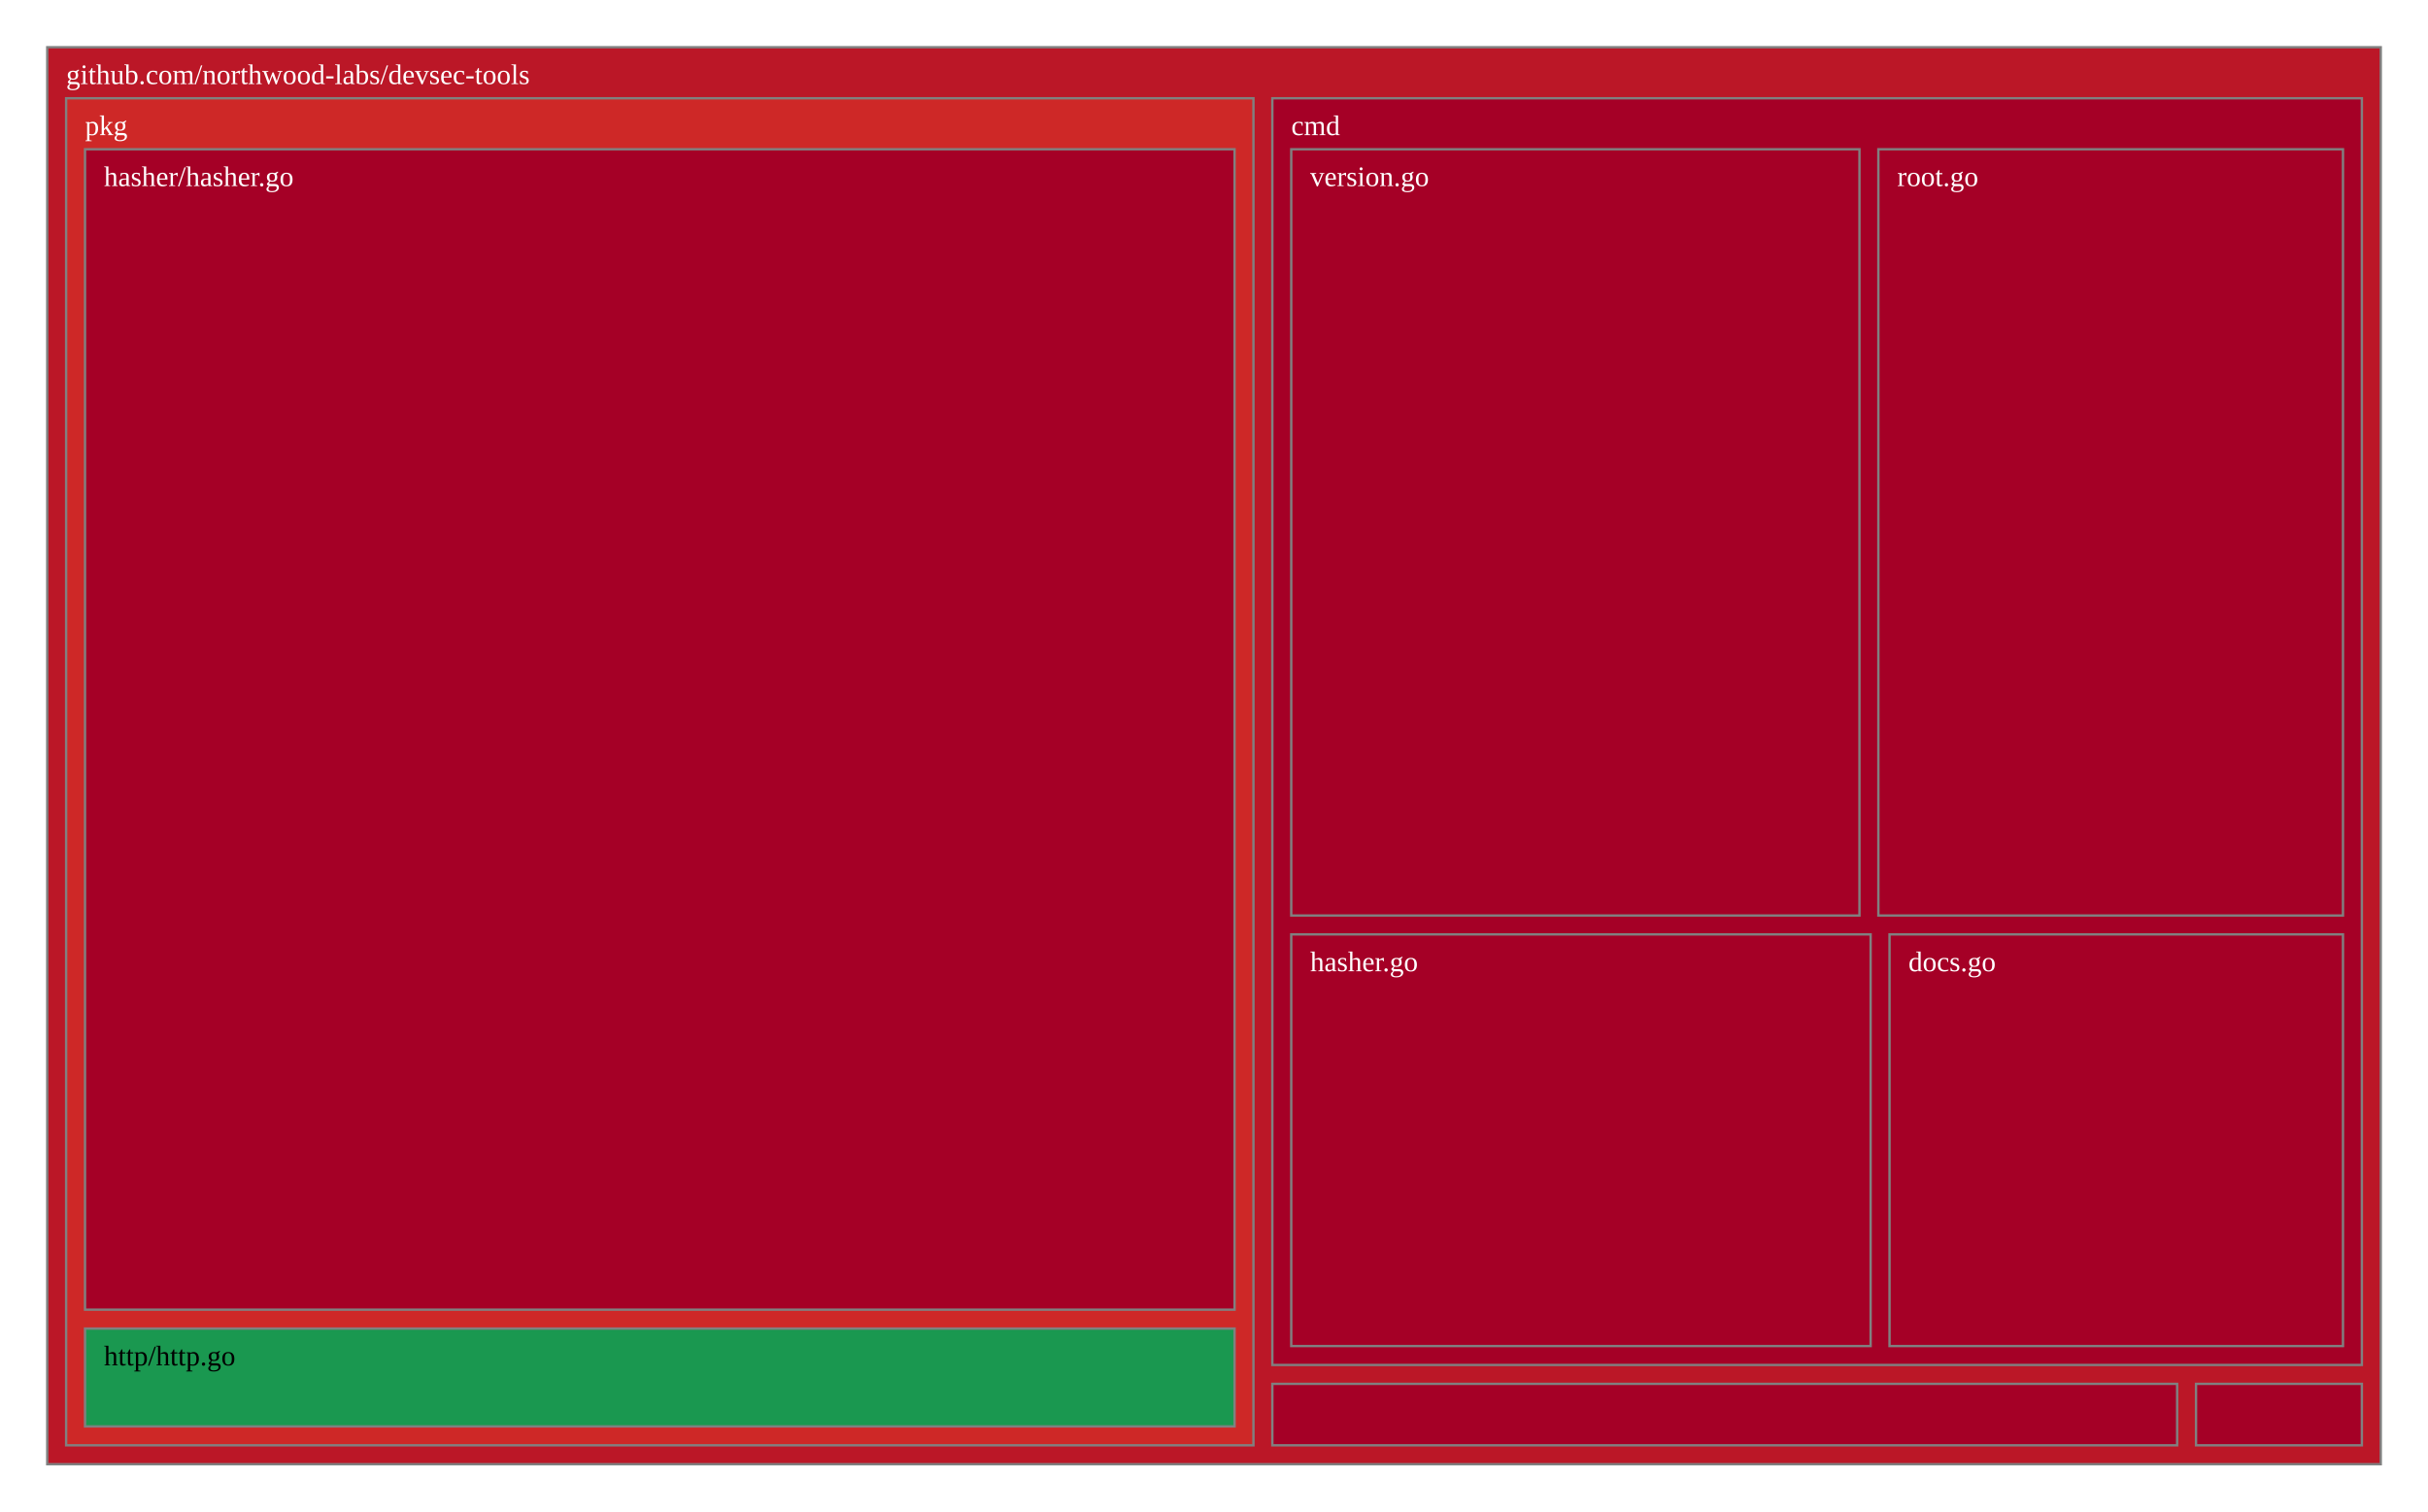
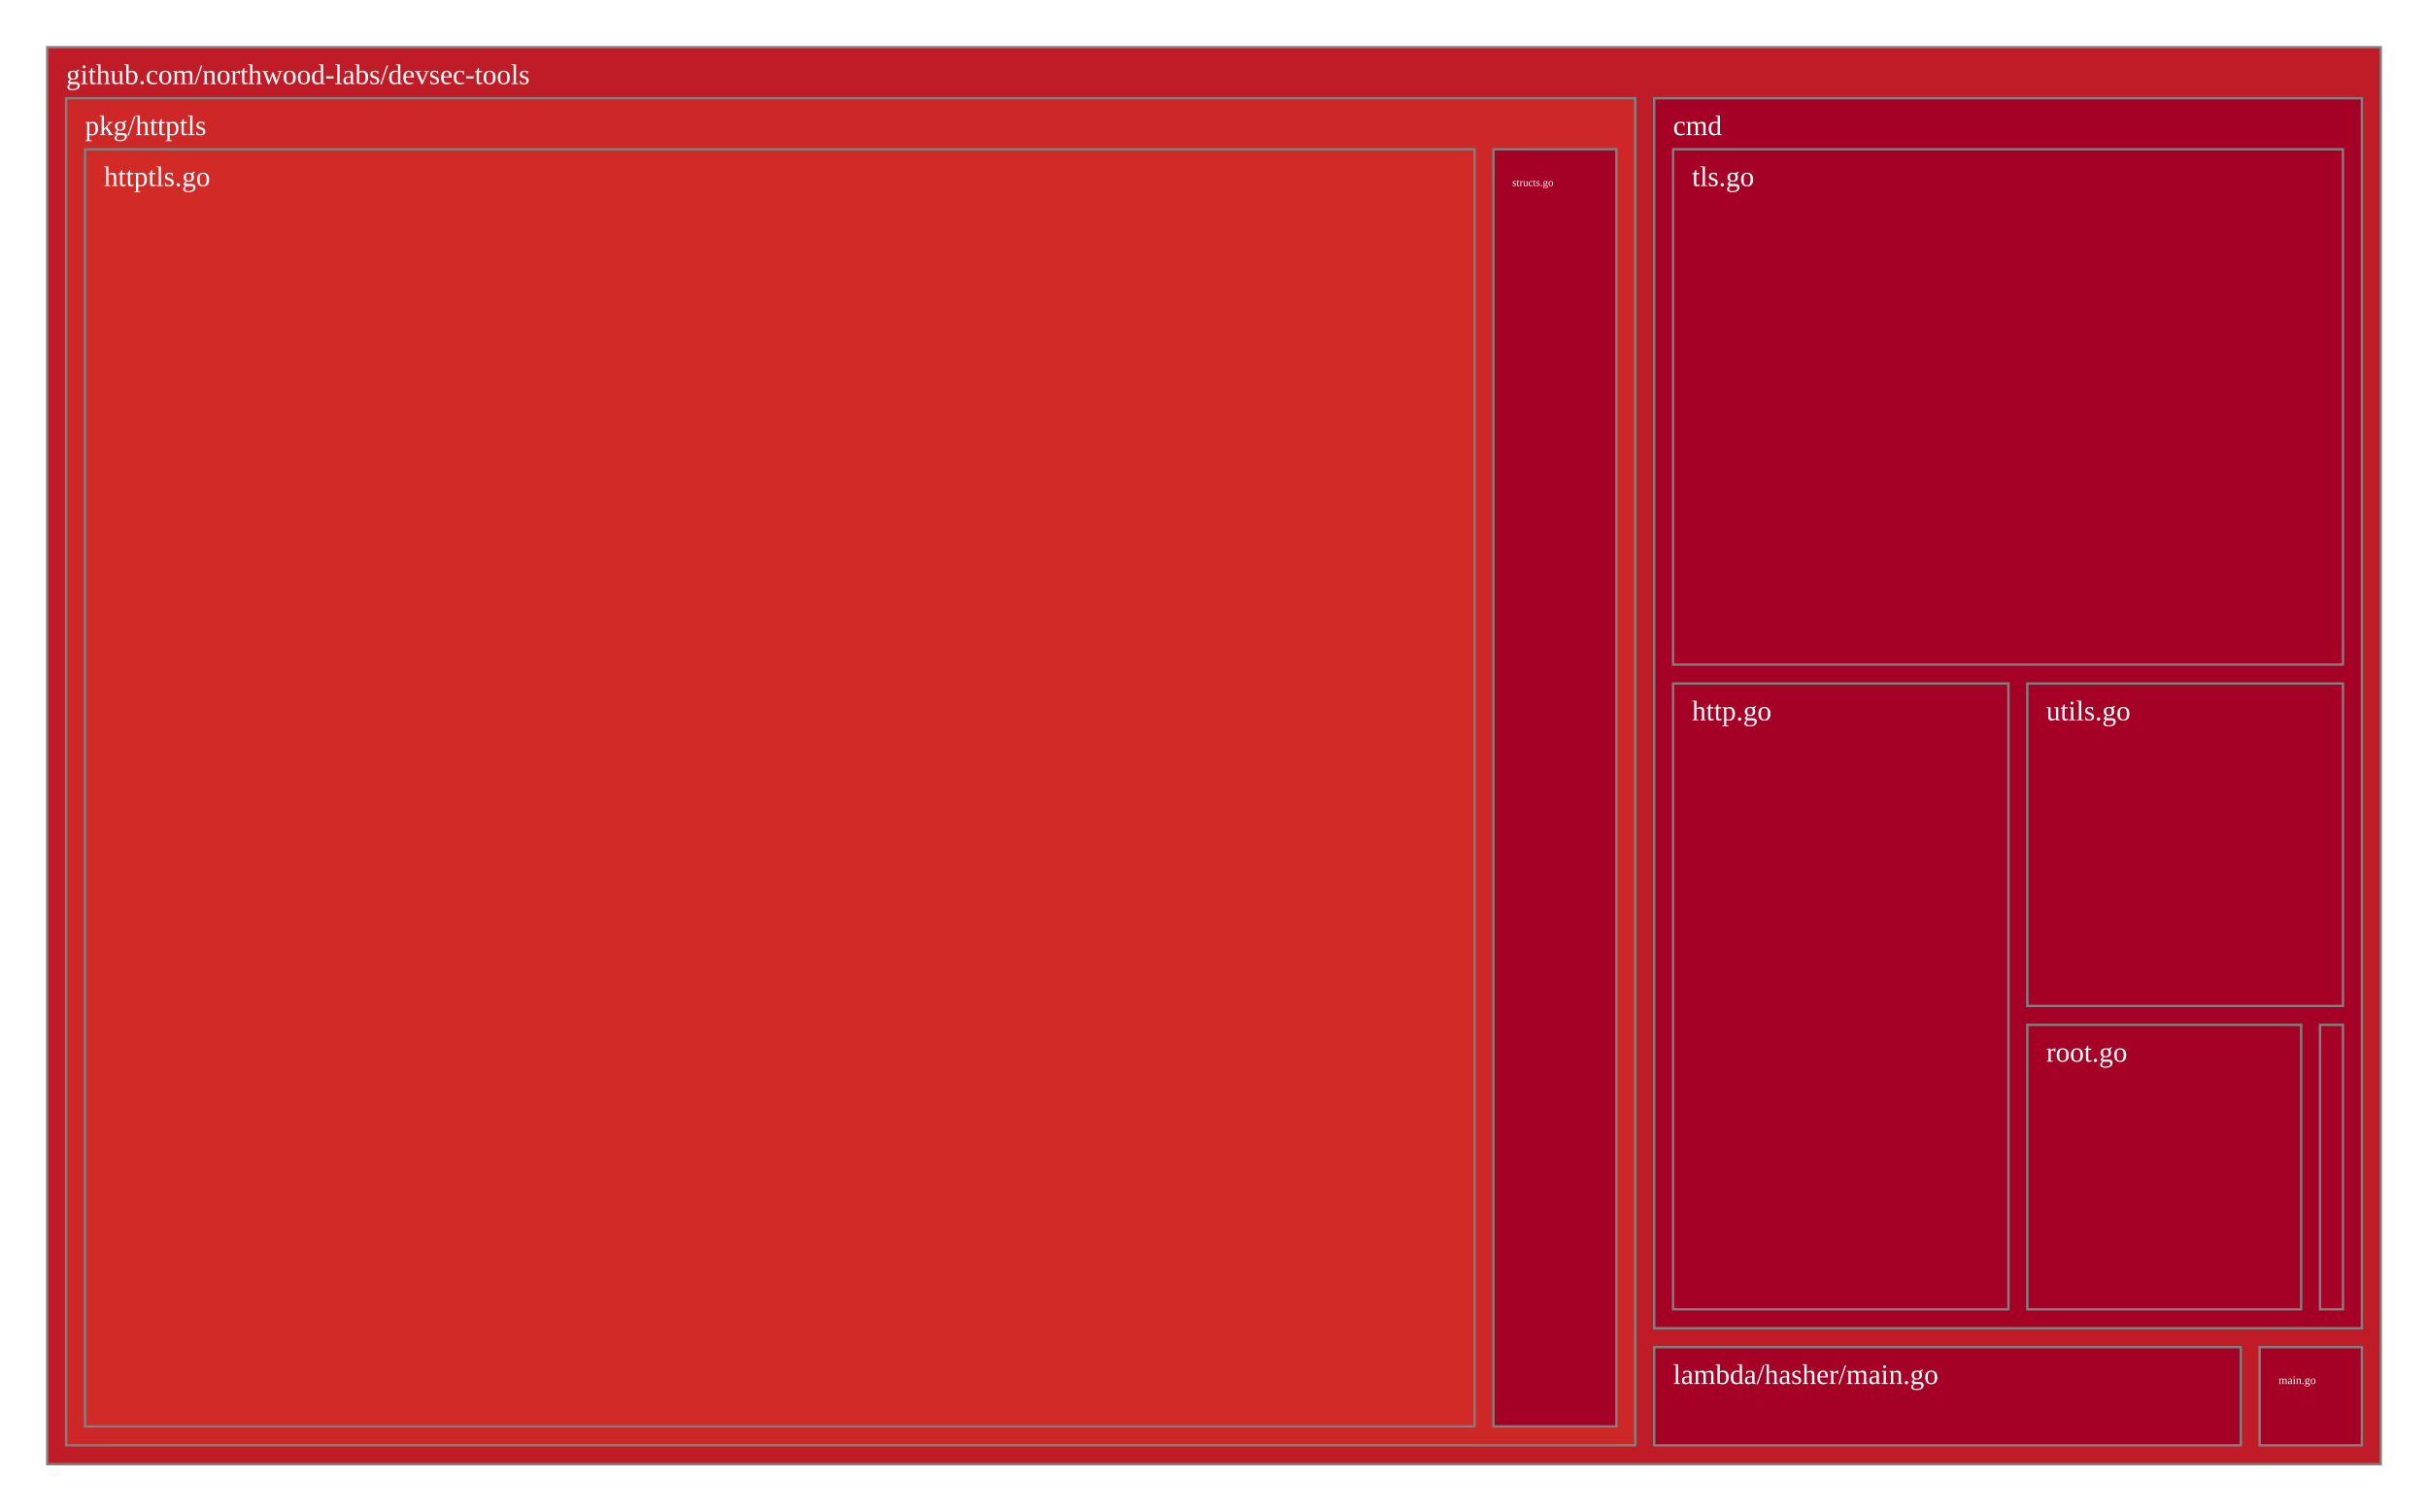
<svg xmlns="http://www.w3.org/2000/svg" viewBox="0 0 1028 640" style="background: white none repeat scroll 0% 0%;">
  <g>
-     <rect x="20" y="20" width="988" height="600" style="fill: rgb(187, 23, 39);opacity:1;fill-opacity:1.00;stroke:rgb(128,128,128);stroke-width:1px;stroke-opacity:1.00;" />
+     <rect x="20" y="20" width="988" height="600" style="fill: rgb(192, 28, 39);opacity:1;fill-opacity:1.00;stroke:rgb(128,128,128);stroke-width:1px;stroke-opacity:1.00;" />
    <text data-notex="1" text-anchor="start" transform="translate(28,35.6) scale(1)" style="font-family: Open Sans, verdana, arial, sans-serif !important; font-size: 12px; fill: rgb(255, 255, 255); fill-opacity: 1.00; white-space: pre;" data-math="N">github.com/northwood-labs/devsec-tools</text>
  </g>
  <g>
-     <rect x="538.704" y="41.6" width="461.296" height="536.376" style="fill: rgb(165, 0, 38);opacity:1;fill-opacity:1.00;stroke:rgb(128,128,128);stroke-width:1px;stroke-opacity:1.00;" />
-     <text data-notex="1" text-anchor="start" transform="translate(546.7042,57.2) scale(1)" style="font-family: Open Sans, verdana, arial, sans-serif !important; font-size: 12px; fill: rgb(255, 255, 255); fill-opacity: 1.00; white-space: pre;" data-math="N">cmd</text>
+     <rect x="700.377" y="41.6" width="299.623" height="520.823" style="fill: rgb(165, 0, 38);opacity:1;fill-opacity:1.00;stroke:rgb(128,128,128);stroke-width:1px;stroke-opacity:1.00;" />
+     <text data-notex="1" text-anchor="start" transform="translate(708.3767,57.2) scale(1)" style="font-family: Open Sans, verdana, arial, sans-serif !important; font-size: 12px; fill: rgb(255, 255, 255); fill-opacity: 1.00; white-space: pre;" data-math="N">cmd</text>
  </g>
  <g>
-     <rect x="538.704" y="585.976" width="383.08" height="26.024" style="fill: rgb(165, 0, 38);opacity:1;fill-opacity:1.00;stroke:rgb(128,128,128);stroke-width:1px;stroke-opacity:1.00;" />
+     <rect x="700.377" y="570.423" width="248.353" height="41.577" style="fill: rgb(165, 0, 38);opacity:1;fill-opacity:1.00;stroke:rgb(128,128,128);stroke-width:1px;stroke-opacity:1.00;" />
+     <text data-notex="1" text-anchor="start" transform="translate(708.3767,586.0229) scale(1)" style="font-family: Open Sans, verdana, arial, sans-serif !important; font-size: 12px; fill: rgb(255, 255, 255); fill-opacity: 1.00; white-space: pre;" data-math="N">lambda/hasher/main.go</text>
  </g>
  <g>
-     <rect x="929.784" y="585.976" width="70.216" height="26.024" style="fill: rgb(165, 0, 38);opacity:1;fill-opacity:1.00;stroke:rgb(128,128,128);stroke-width:1px;stroke-opacity:1.00;" />
+     <rect x="956.729" y="570.423" width="43.271" height="41.577" style="fill: rgb(165, 0, 38);opacity:1;fill-opacity:1.00;stroke:rgb(128,128,128);stroke-width:1px;stroke-opacity:1.00;" />
+     <text data-notex="1" text-anchor="start" transform="translate(964.7294,586.0229) scale(0.405812)" style="font-family: Open Sans, verdana, arial, sans-serif !important; font-size: 12px; fill: rgb(255, 255, 255); fill-opacity: 1.00; white-space: pre;" data-math="N">main.go</text>
  </g>
  <g>
-     <rect x="28" y="41.6" width="502.704" height="570.4" style="fill: rgb(206, 40, 39);opacity:1;fill-opacity:1.00;stroke:rgb(128,128,128);stroke-width:1px;stroke-opacity:1.00;" />
-     <text data-notex="1" text-anchor="start" transform="translate(36,57.2) scale(1)" style="font-family: Open Sans, verdana, arial, sans-serif !important; font-size: 12px; fill: rgb(255, 255, 255); fill-opacity: 1.00; white-space: pre;" data-math="N">pkg</text>
+     <rect x="28" y="41.6" width="664.377" height="570.4" style="fill: rgb(205, 39, 39);opacity:1;fill-opacity:1.00;stroke:rgb(128,128,128);stroke-width:1px;stroke-opacity:1.00;" />
+     <text data-notex="1" text-anchor="start" transform="translate(36,57.2) scale(1)" style="font-family: Open Sans, verdana, arial, sans-serif !important; font-size: 12px; fill: rgb(255, 255, 255); fill-opacity: 1.00; white-space: pre;" data-math="N">pkg/httptls</text>
  </g>
  <g>
-     <rect x="800.017" y="395.66" width="191.983" height="174.317" style="fill: rgb(165, 0, 38);opacity:1;fill-opacity:1.00;stroke:rgb(128,128,128);stroke-width:1px;stroke-opacity:1.00;" />
-     <text data-notex="1" text-anchor="start" transform="translate(808.0166,411.2598) scale(1)" style="font-family: Open Sans, verdana, arial, sans-serif !important; font-size: 12px; fill: rgb(255, 255, 255); fill-opacity: 1.00; white-space: pre;" data-math="N">docs.go</text>
+     <rect x="708.377" y="289.41" width="141.978" height="265.012" style="fill: rgb(165, 0, 38);opacity:1;fill-opacity:1.00;stroke:rgb(128,128,128);stroke-width:1px;stroke-opacity:1.00;" />
+     <text data-notex="1" text-anchor="start" transform="translate(716.3767,305.0104) scale(1)" style="font-family: Open Sans, verdana, arial, sans-serif !important; font-size: 12px; fill: rgb(255, 255, 255); fill-opacity: 1.00; white-space: pre;" data-math="N">http.go</text>
  </g>
  <g>
-     <rect x="546.704" y="395.66" width="245.312" height="174.317" style="fill: rgb(165, 0, 38);opacity:1;fill-opacity:1.00;stroke:rgb(128,128,128);stroke-width:1px;stroke-opacity:1.00;" />
-     <text data-notex="1" text-anchor="start" transform="translate(554.7042,411.2598) scale(1)" style="font-family: Open Sans, verdana, arial, sans-serif !important; font-size: 12px; fill: rgb(255, 255, 255); fill-opacity: 1.00; white-space: pre;" data-math="N">hasher.go</text>
+     <rect x="858.354" y="433.946" width="115.94" height="120.476" style="fill: rgb(165, 0, 38);opacity:1;fill-opacity:1.00;stroke:rgb(128,128,128);stroke-width:1px;stroke-opacity:1.00;" />
+     <text data-notex="1" text-anchor="start" transform="translate(866.3544,449.5464) scale(1)" style="font-family: Open Sans, verdana, arial, sans-serif !important; font-size: 12px; fill: rgb(255, 255, 255); fill-opacity: 1.00; white-space: pre;" data-math="N">root.go</text>
  </g>
  <g>
-     <rect x="795.286" y="63.2" width="196.714" height="324.46" style="fill: rgb(165, 0, 38);opacity:1;fill-opacity:1.00;stroke:rgb(128,128,128);stroke-width:1px;stroke-opacity:1.00;" />
-     <text data-notex="1" text-anchor="start" transform="translate(803.2858,78.8) scale(1)" style="font-family: Open Sans, verdana, arial, sans-serif !important; font-size: 12px; fill: rgb(255, 255, 255); fill-opacity: 1.00; white-space: pre;" data-math="N">root.go</text>
+     <rect x="708.377" y="63.2" width="283.623" height="218.21" style="fill: rgb(165, 0, 38);opacity:1;fill-opacity:1.00;stroke:rgb(128,128,128);stroke-width:1px;stroke-opacity:1.00;" />
+     <text data-notex="1" text-anchor="start" transform="translate(716.3767,78.8) scale(1)" style="font-family: Open Sans, verdana, arial, sans-serif !important; font-size: 12px; fill: rgb(255, 255, 255); fill-opacity: 1.00; white-space: pre;" data-math="N">tls.go</text>
  </g>
  <g>
-     <rect x="546.704" y="63.2" width="240.582" height="324.46" style="fill: rgb(165, 0, 38);opacity:1;fill-opacity:1.00;stroke:rgb(128,128,128);stroke-width:1px;stroke-opacity:1.00;" />
-     <text data-notex="1" text-anchor="start" transform="translate(554.7042,78.8) scale(1)" style="font-family: Open Sans, verdana, arial, sans-serif !important; font-size: 12px; fill: rgb(255, 255, 255); fill-opacity: 1.00; white-space: pre;" data-math="N">version.go</text>
+     <rect x="858.354" y="289.41" width="133.646" height="136.536" style="fill: rgb(165, 0, 38);opacity:1;fill-opacity:1.00;stroke:rgb(128,128,128);stroke-width:1px;stroke-opacity:1.00;" />
+     <text data-notex="1" text-anchor="start" transform="translate(866.3544,305.0104) scale(1)" style="font-family: Open Sans, verdana, arial, sans-serif !important; font-size: 12px; fill: rgb(255, 255, 255); fill-opacity: 1.00; white-space: pre;" data-math="N">utils.go</text>
  </g>
  <g>
-     <rect x="36" y="63.2" width="486.704" height="491.359" style="fill: rgb(165, 0, 38);opacity:1;fill-opacity:1.00;stroke:rgb(128,128,128);stroke-width:1px;stroke-opacity:1.00;" />
-     <text data-notex="1" text-anchor="start" transform="translate(44,78.8) scale(1)" style="font-family: Open Sans, verdana, arial, sans-serif !important; font-size: 12px; fill: rgb(255, 255, 255); fill-opacity: 1.00; white-space: pre;" data-math="N">hasher/hasher.go</text>
+     <rect x="982.294" y="433.946" width="9.706" height="120.476" style="fill: rgb(165, 0, 38);opacity:1;fill-opacity:1.00;stroke:rgb(128,128,128);stroke-width:1px;stroke-opacity:1.00;" />
  </g>
  <g>
-     <rect x="36" y="562.559" width="486.704" height="41.441" style="fill: rgb(26, 152, 80);opacity:1;fill-opacity:1.00;stroke:rgb(128,128,128);stroke-width:1px;stroke-opacity:1.00;" />
-     <text data-notex="1" text-anchor="start" transform="translate(44,578.1586) scale(1)" style="font-family: Open Sans, verdana, arial, sans-serif !important; font-size: 12px; fill: rgb(0, 0, 0); fill-opacity: 1.00; white-space: pre;" data-math="N">http/http.go</text>
+     <rect x="36" y="63.2" width="588.316" height="540.8" style="fill: rgb(209, 42, 39);opacity:1;fill-opacity:1.00;stroke:rgb(128,128,128);stroke-width:1px;stroke-opacity:1.00;" />
+     <text data-notex="1" text-anchor="start" transform="translate(44,78.8) scale(1)" style="font-family: Open Sans, verdana, arial, sans-serif !important; font-size: 12px; fill: rgb(255, 255, 255); fill-opacity: 1.00; white-space: pre;" data-math="N">httptls.go</text>
+   </g>
+   <g>
+     <rect x="632.316" y="63.2" width="52.061" height="540.8" style="fill: rgb(165, 0, 38);opacity:1;fill-opacity:1.00;stroke:rgb(128,128,128);stroke-width:1px;stroke-opacity:1.00;" />
+     <text data-notex="1" text-anchor="start" transform="translate(640.3161,78.8) scale(0.375631)" style="font-family: Open Sans, verdana, arial, sans-serif !important; font-size: 12px; fill: rgb(255, 255, 255); fill-opacity: 1.00; white-space: pre;" data-math="N">structs.go</text>
  </g>
</svg>
